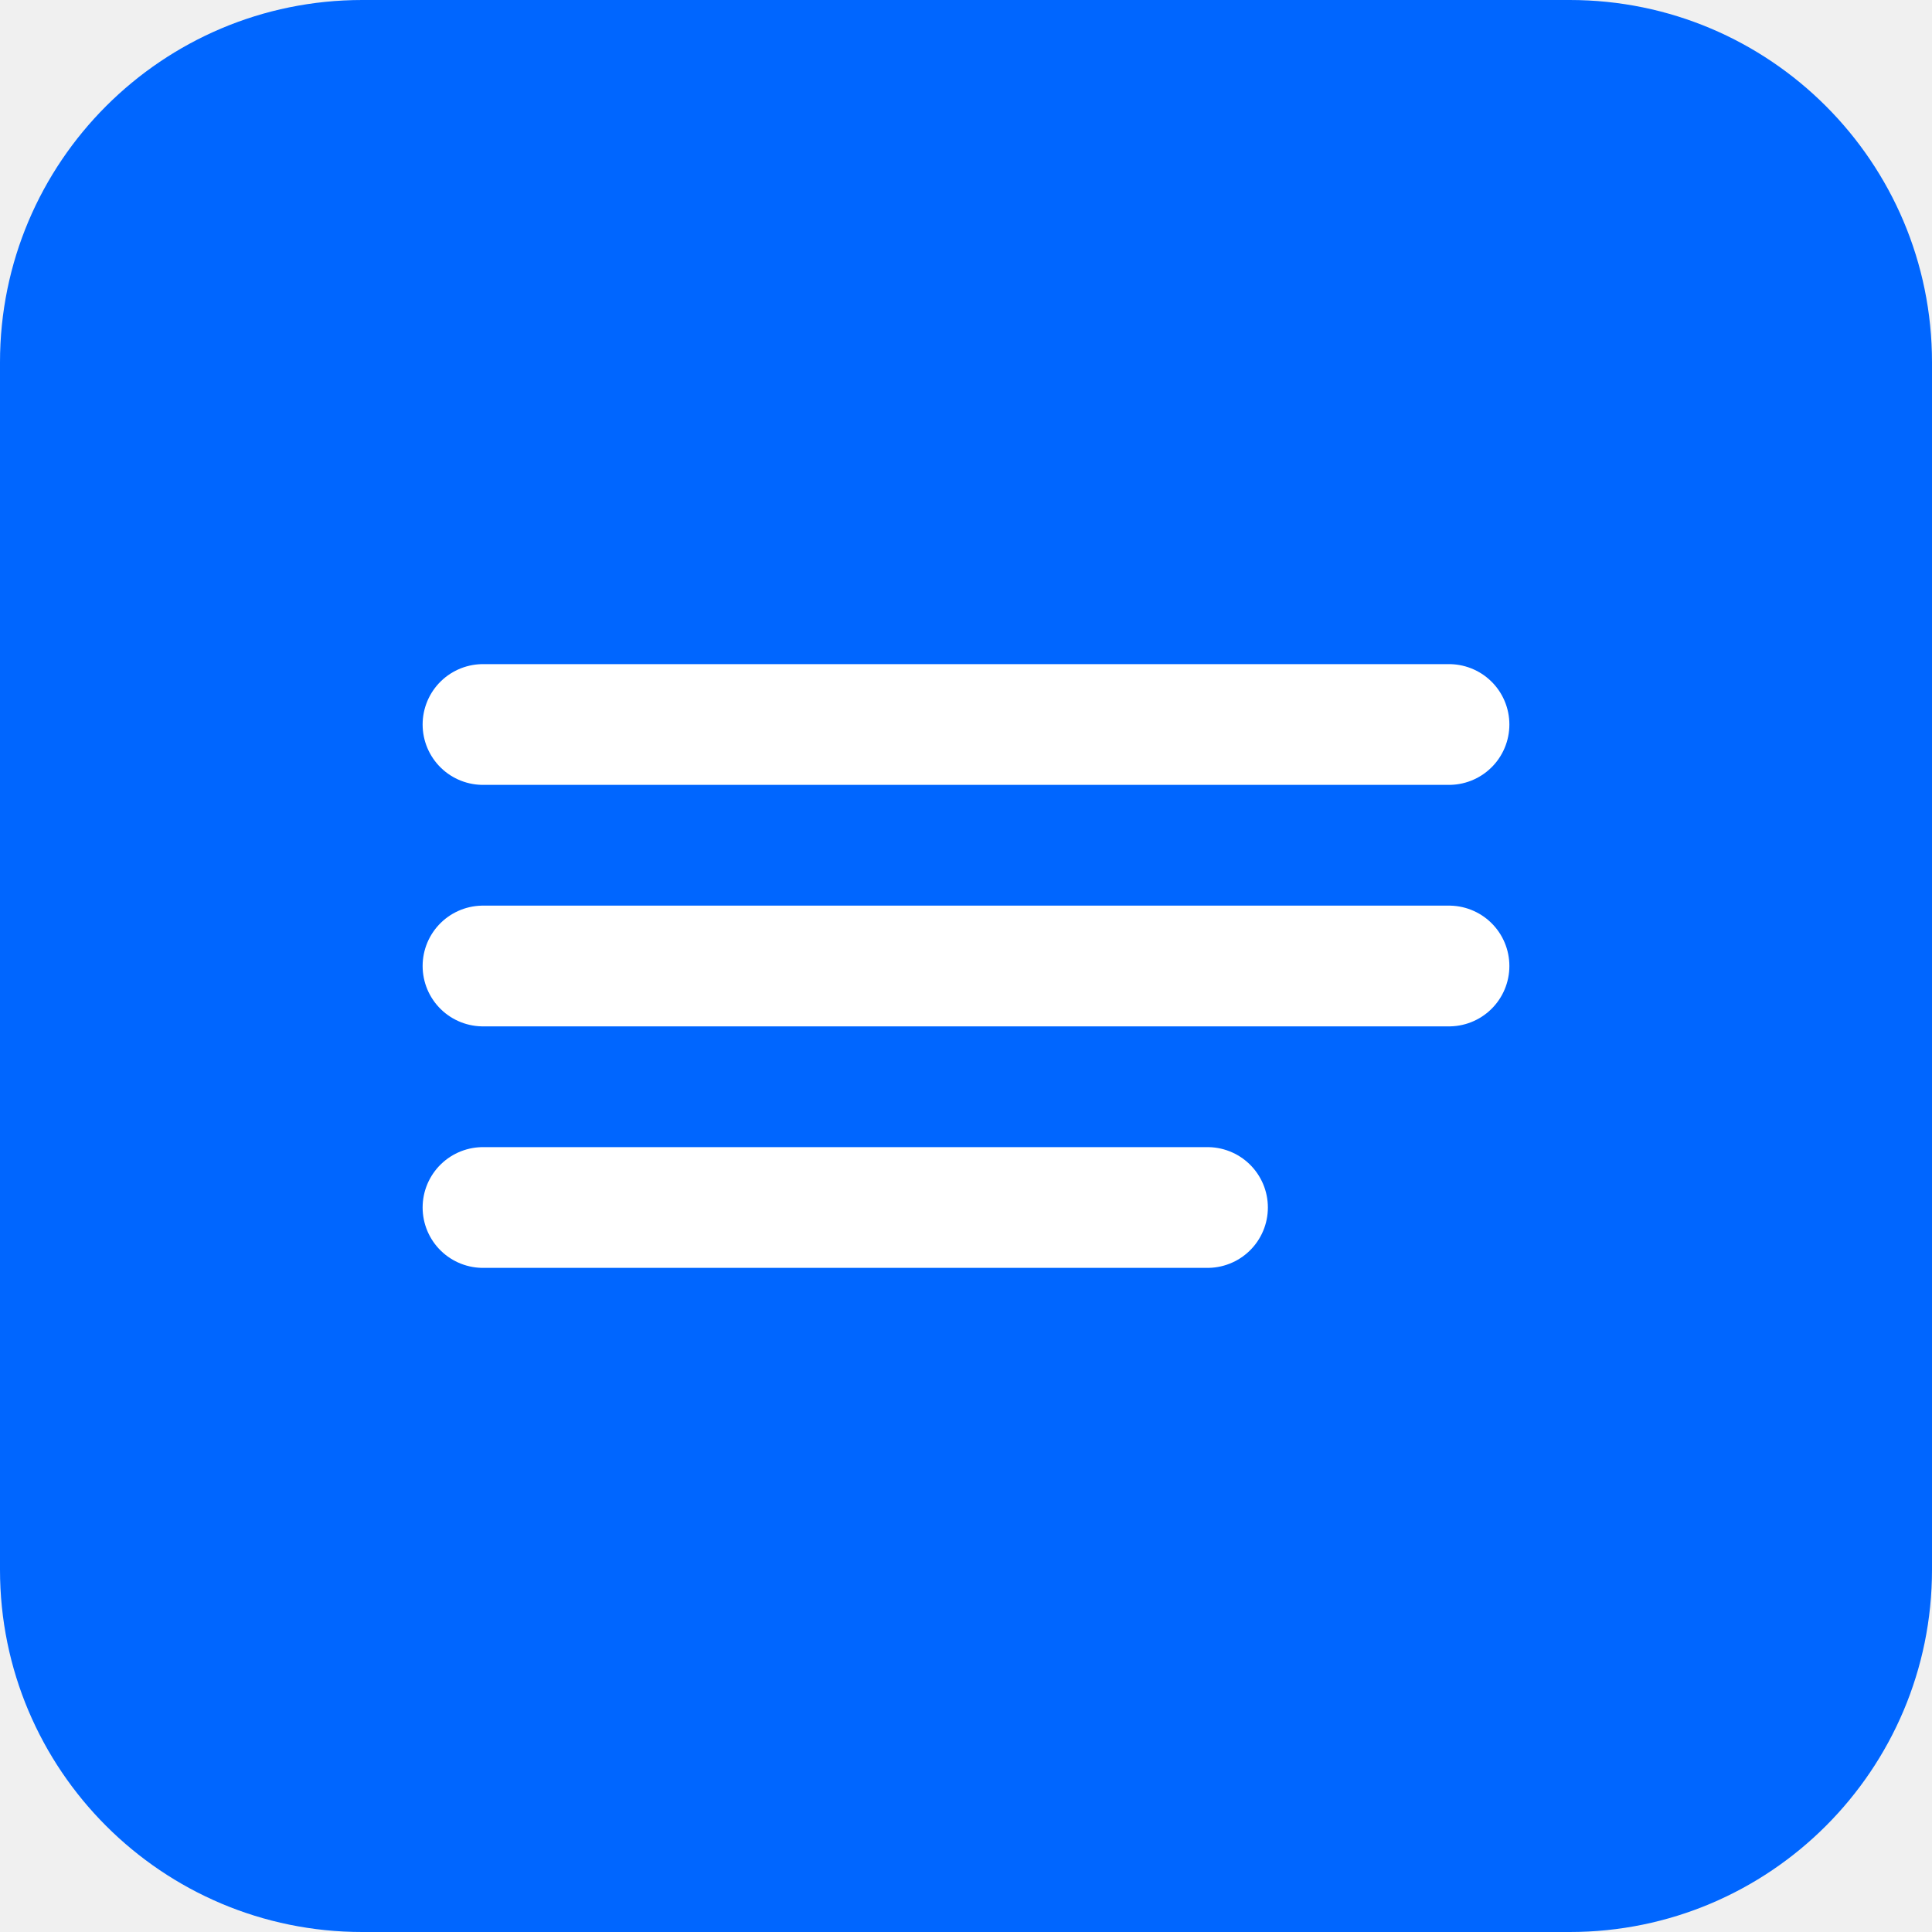
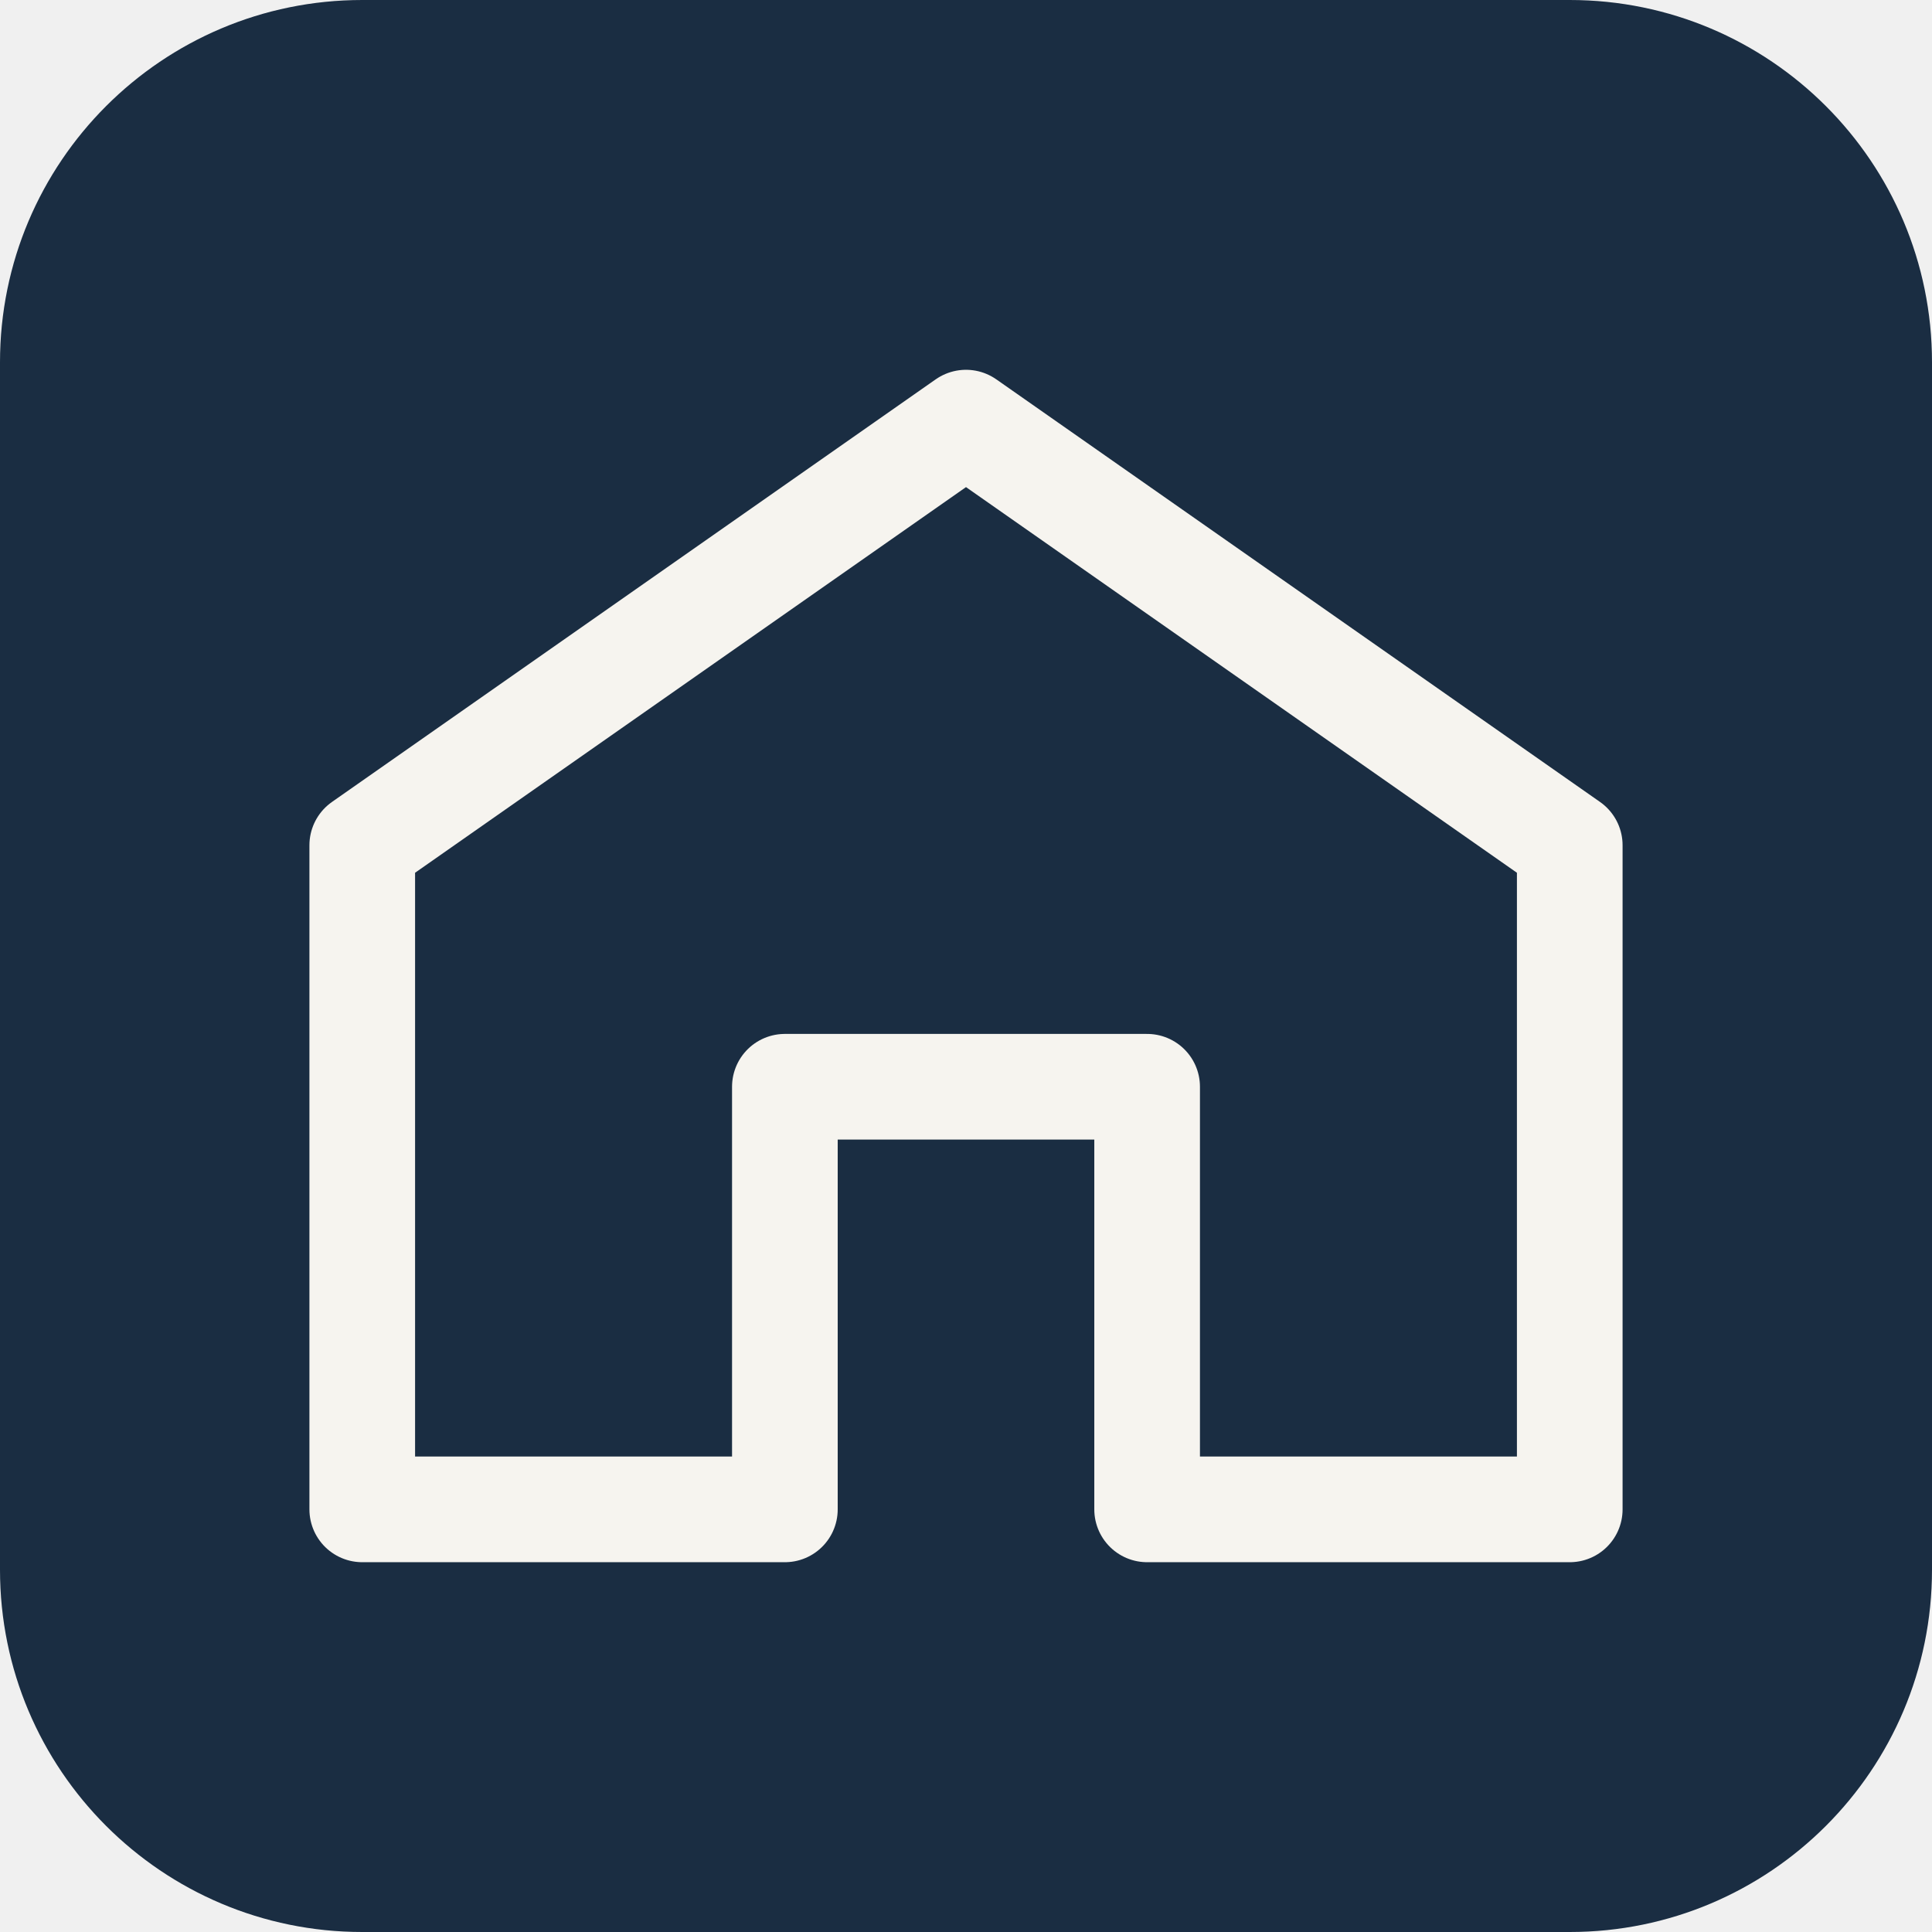
<svg xmlns="http://www.w3.org/2000/svg" width="32" height="32" viewBox="0 0 32 32">
-   <rect width="32" height="32" rx="6" fill="#0066FF" />
-   <path d="M8 12h16M8 16h16M8 20h12" stroke="white" stroke-width="2" stroke-linecap="round" />
+   <rect width="32" height="32" rx="6" fill="#1a2d42" />
+   <path fill="none" stroke="#f6f4ef" stroke-width="1.75" stroke-linejoin="round" d="M6 14 16 7l10 7v11h-7v-7H13v7H6V14z" />
</svg>
